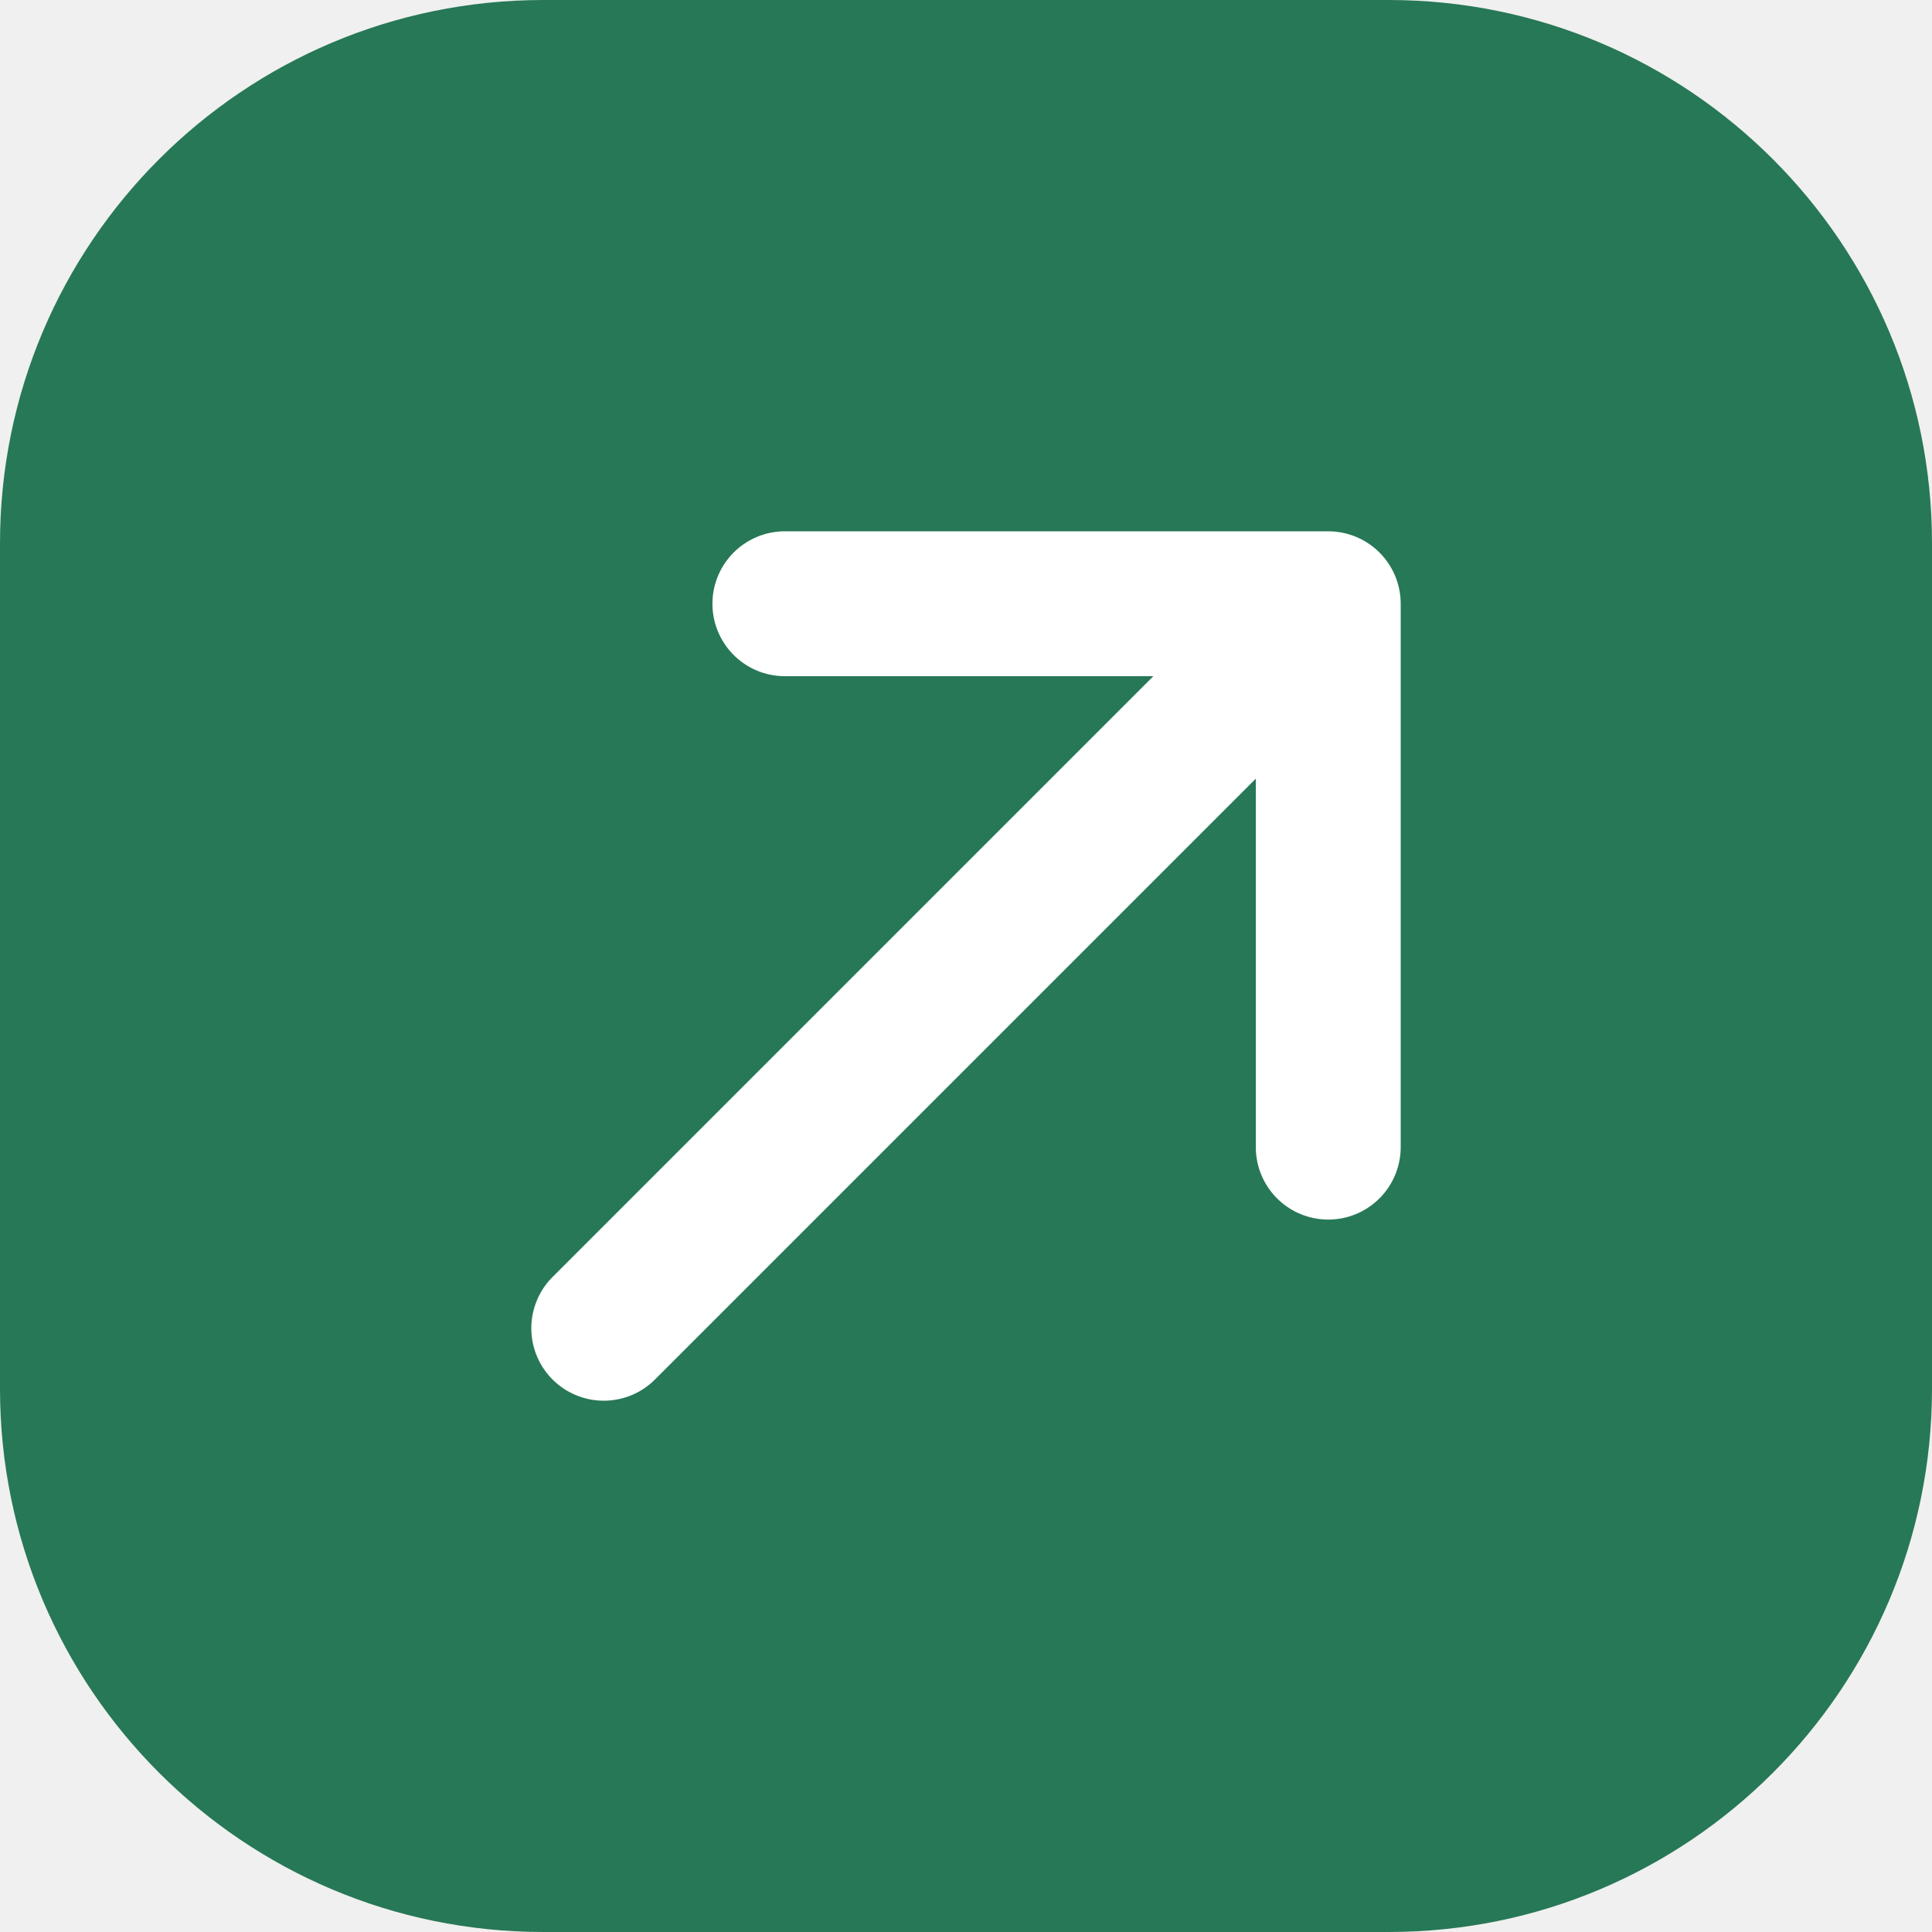
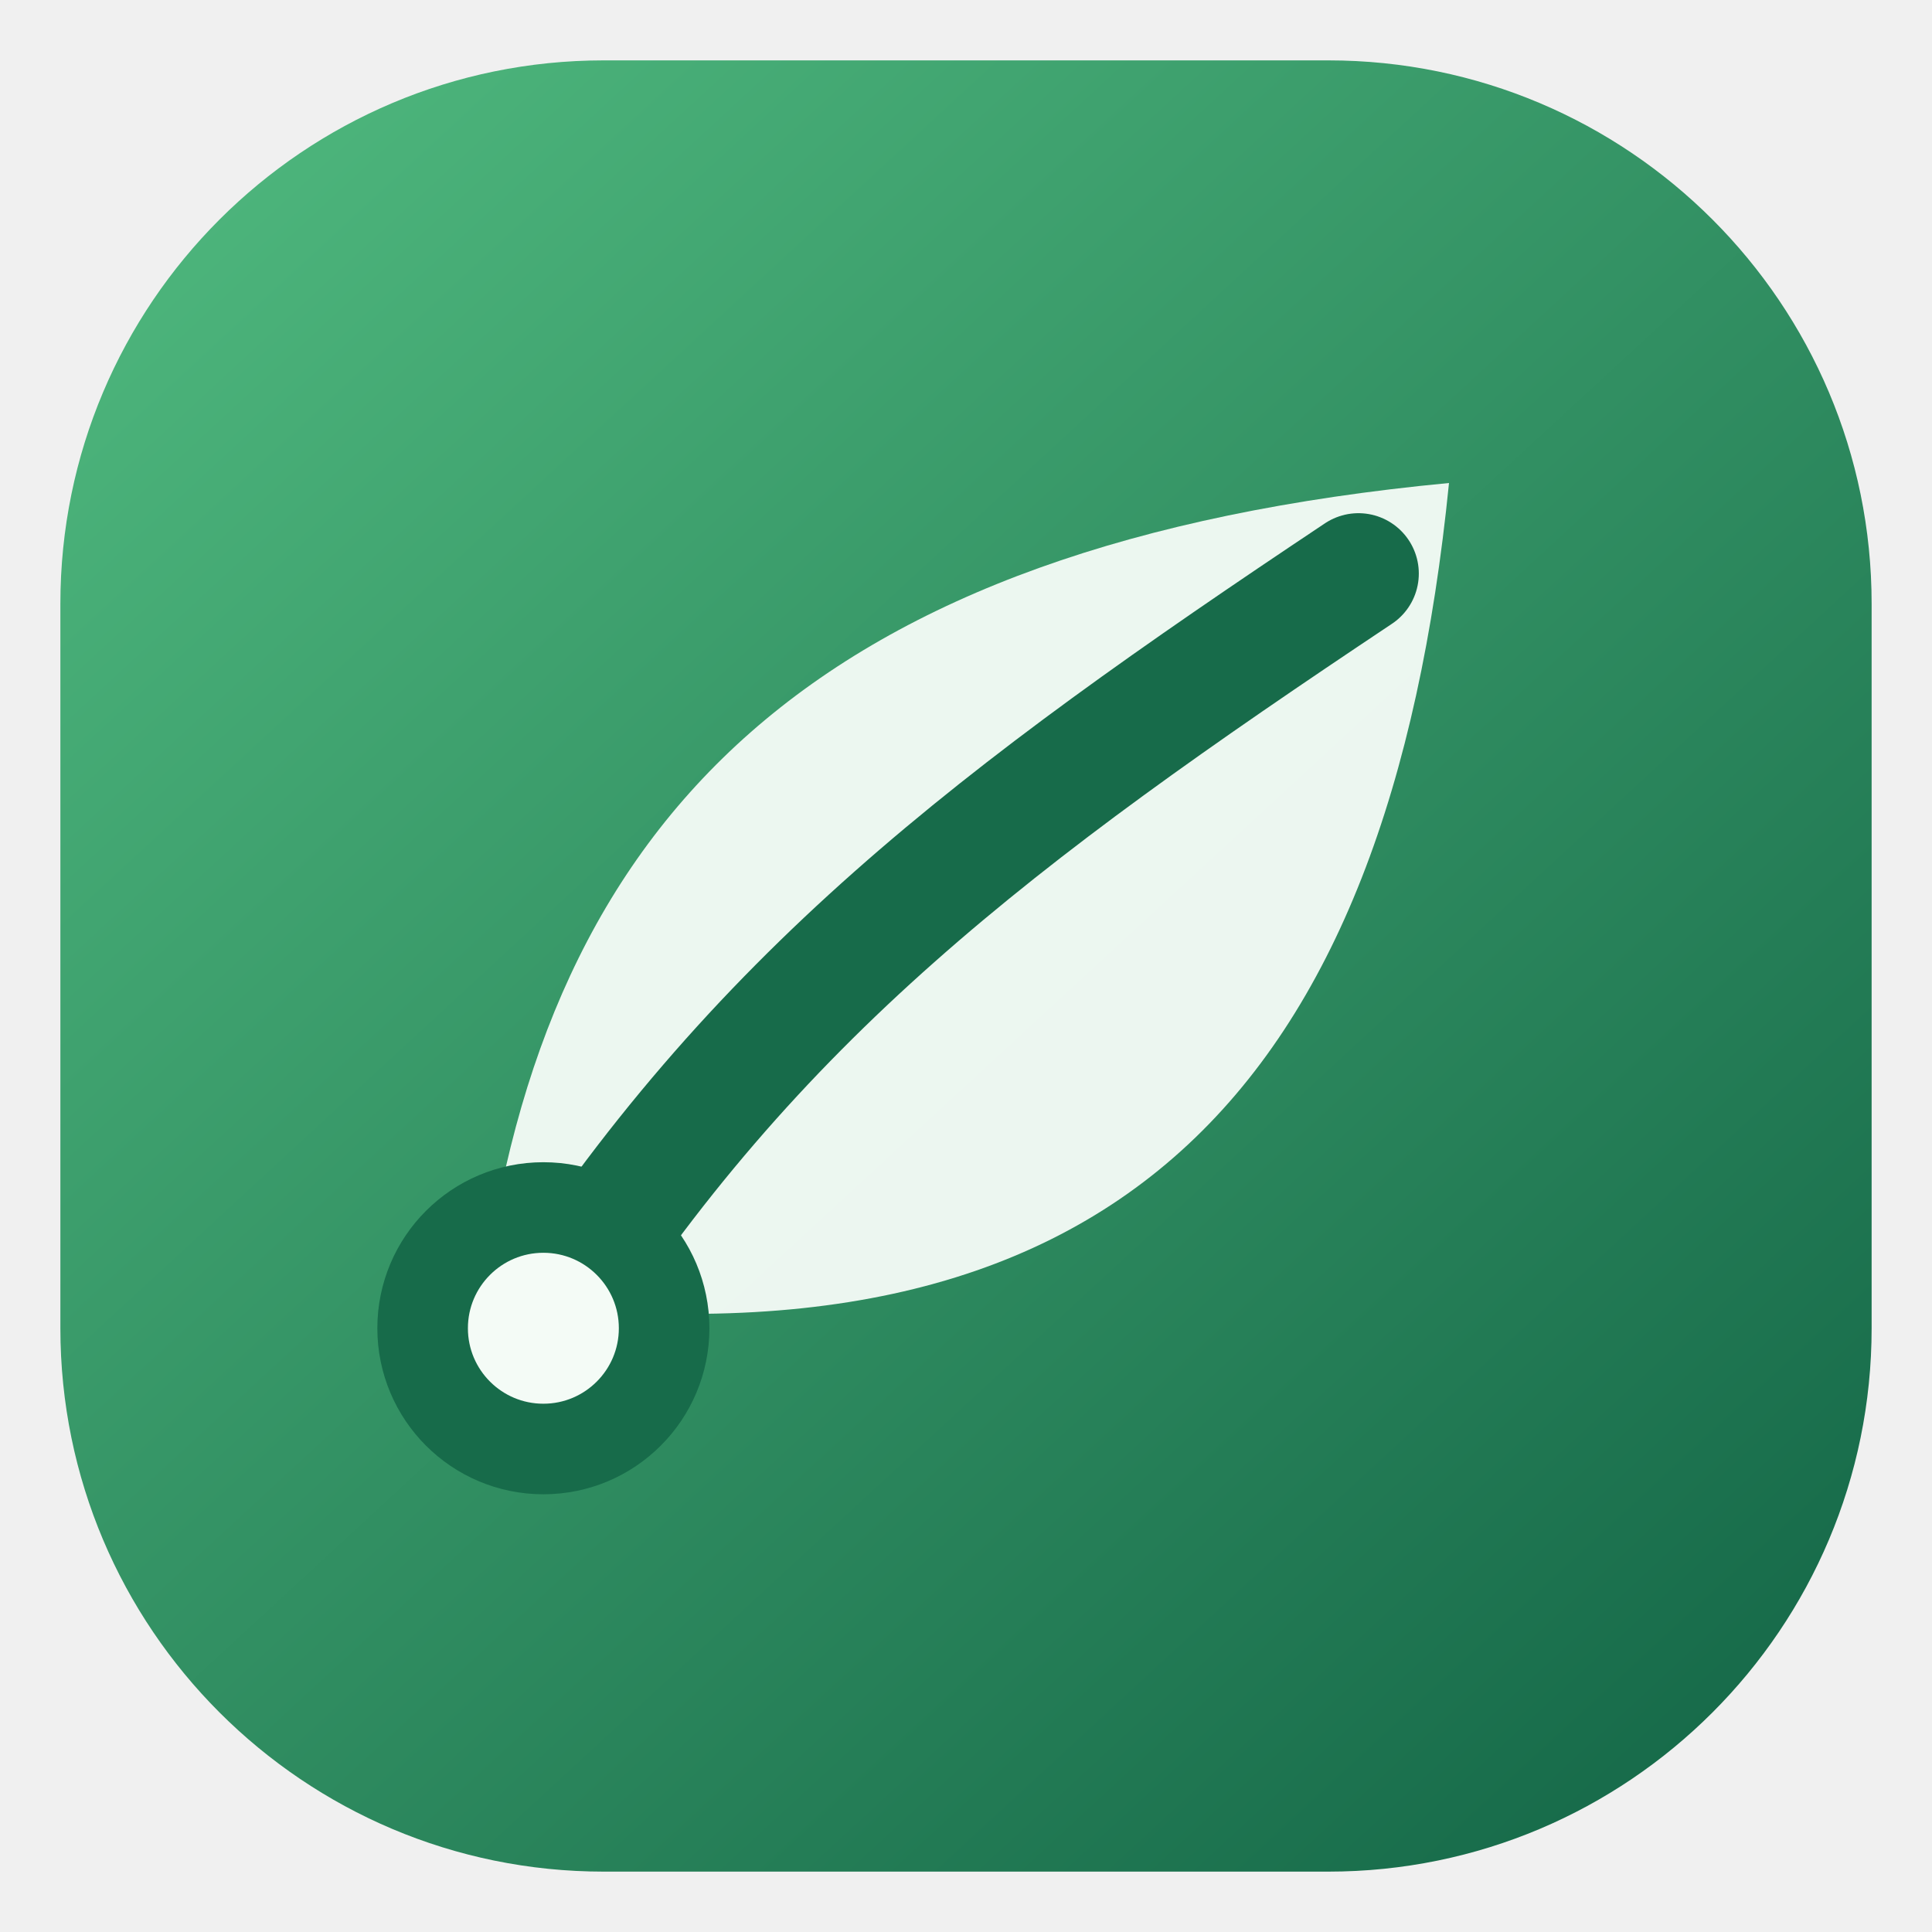
- <svg xmlns="http://www.w3.org/2000/svg" viewBox="0 0 32 32">
-   <rect width="32" height="32" rx="9" fill="#277856" />
-   <path d="M10 22 22 10m0 0h-9m9 0v9" fill="none" stroke="#fff" stroke-linecap="round" stroke-linejoin="round" stroke-width="2.4" />
+ <svg xmlns="http://www.w3.org/2000/svg" viewBox="0 0 64 64">
+   <defs>
+     <linearGradient id="bg" x1="8" y1="6" x2="56" y2="58" gradientUnits="userSpaceOnUse">
+       <stop stop-color="#4cb47b" />
+       <stop offset="1" stop-color="#176b4a" />
+     </linearGradient>
+   </defs>
+   <rect x="2" y="2" width="60" height="60" rx="18" fill="url(#bg)" />
+   <path d="M16 43c2-16 11-25 32-27-2 20-11 30-32 27Z" fill="#f4fbf6" opacity=".96" />
+   <path d="M18 44c7-11 15-17 27-25" fill="none" stroke="#176b4a" stroke-width="4" stroke-linecap="round" />
+   <circle cx="18" cy="44" r="4" fill="#f4fbf6" stroke="#176b4a" stroke-width="3" />
</svg>
